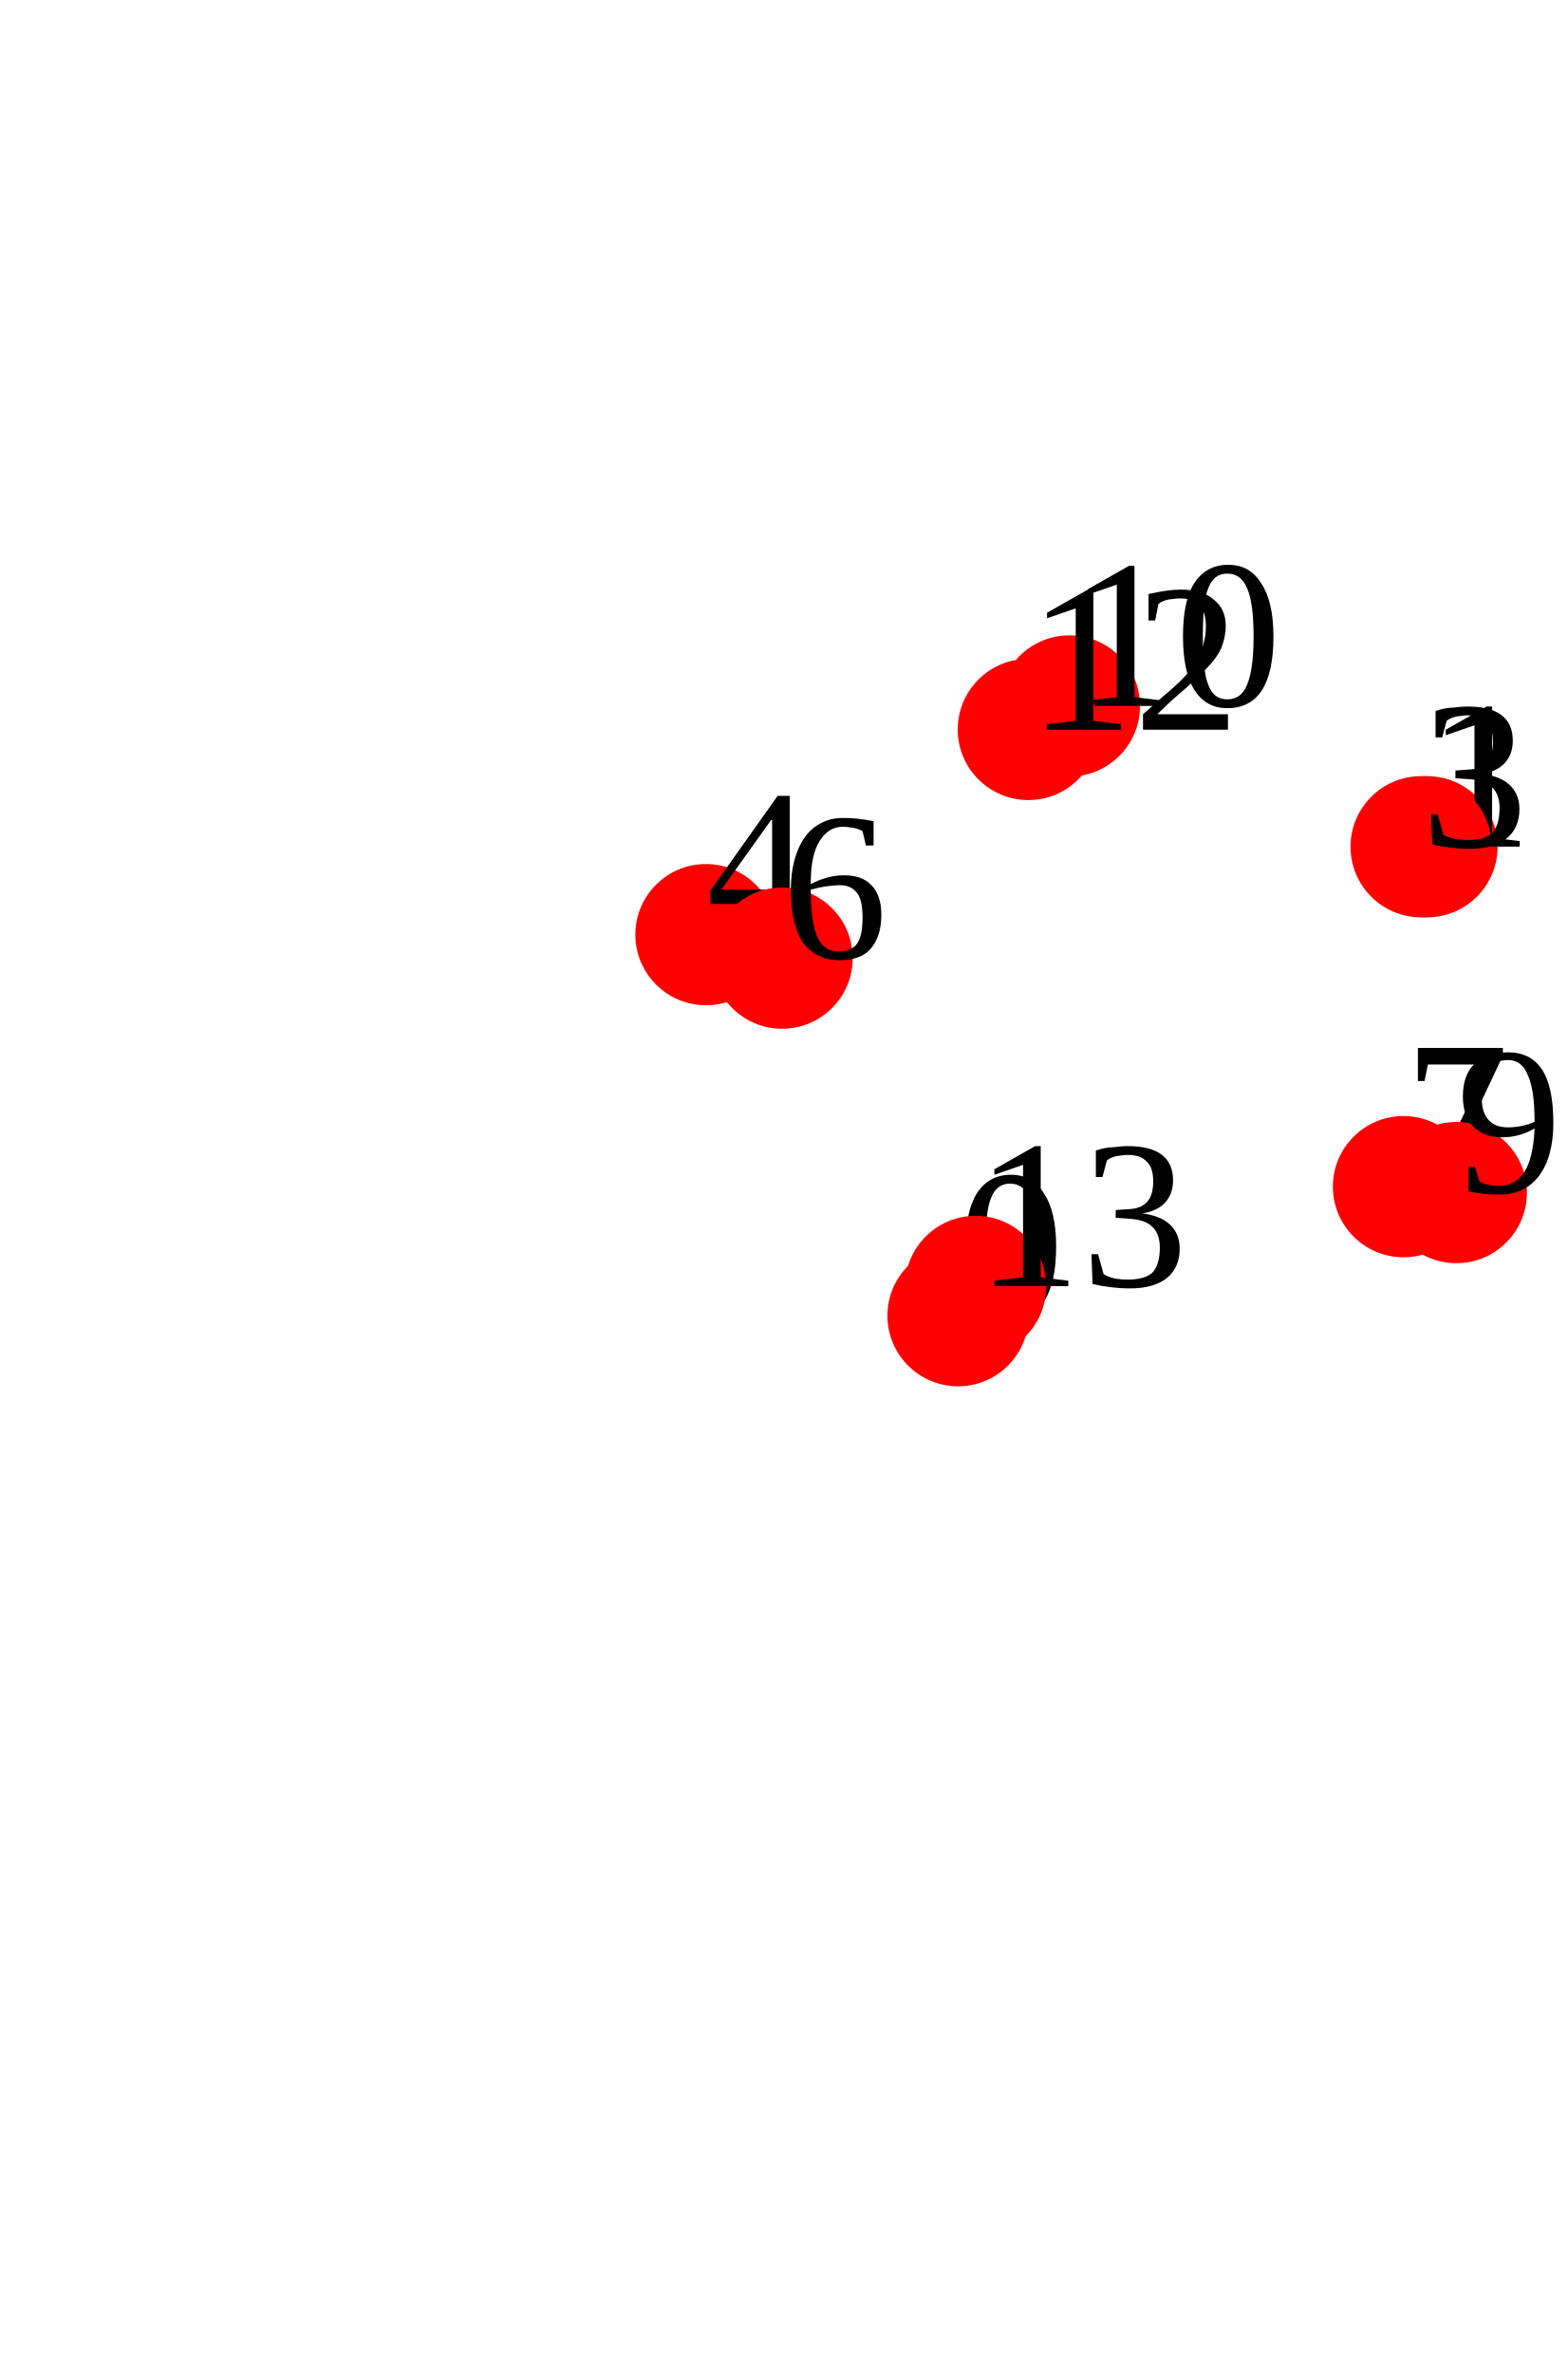
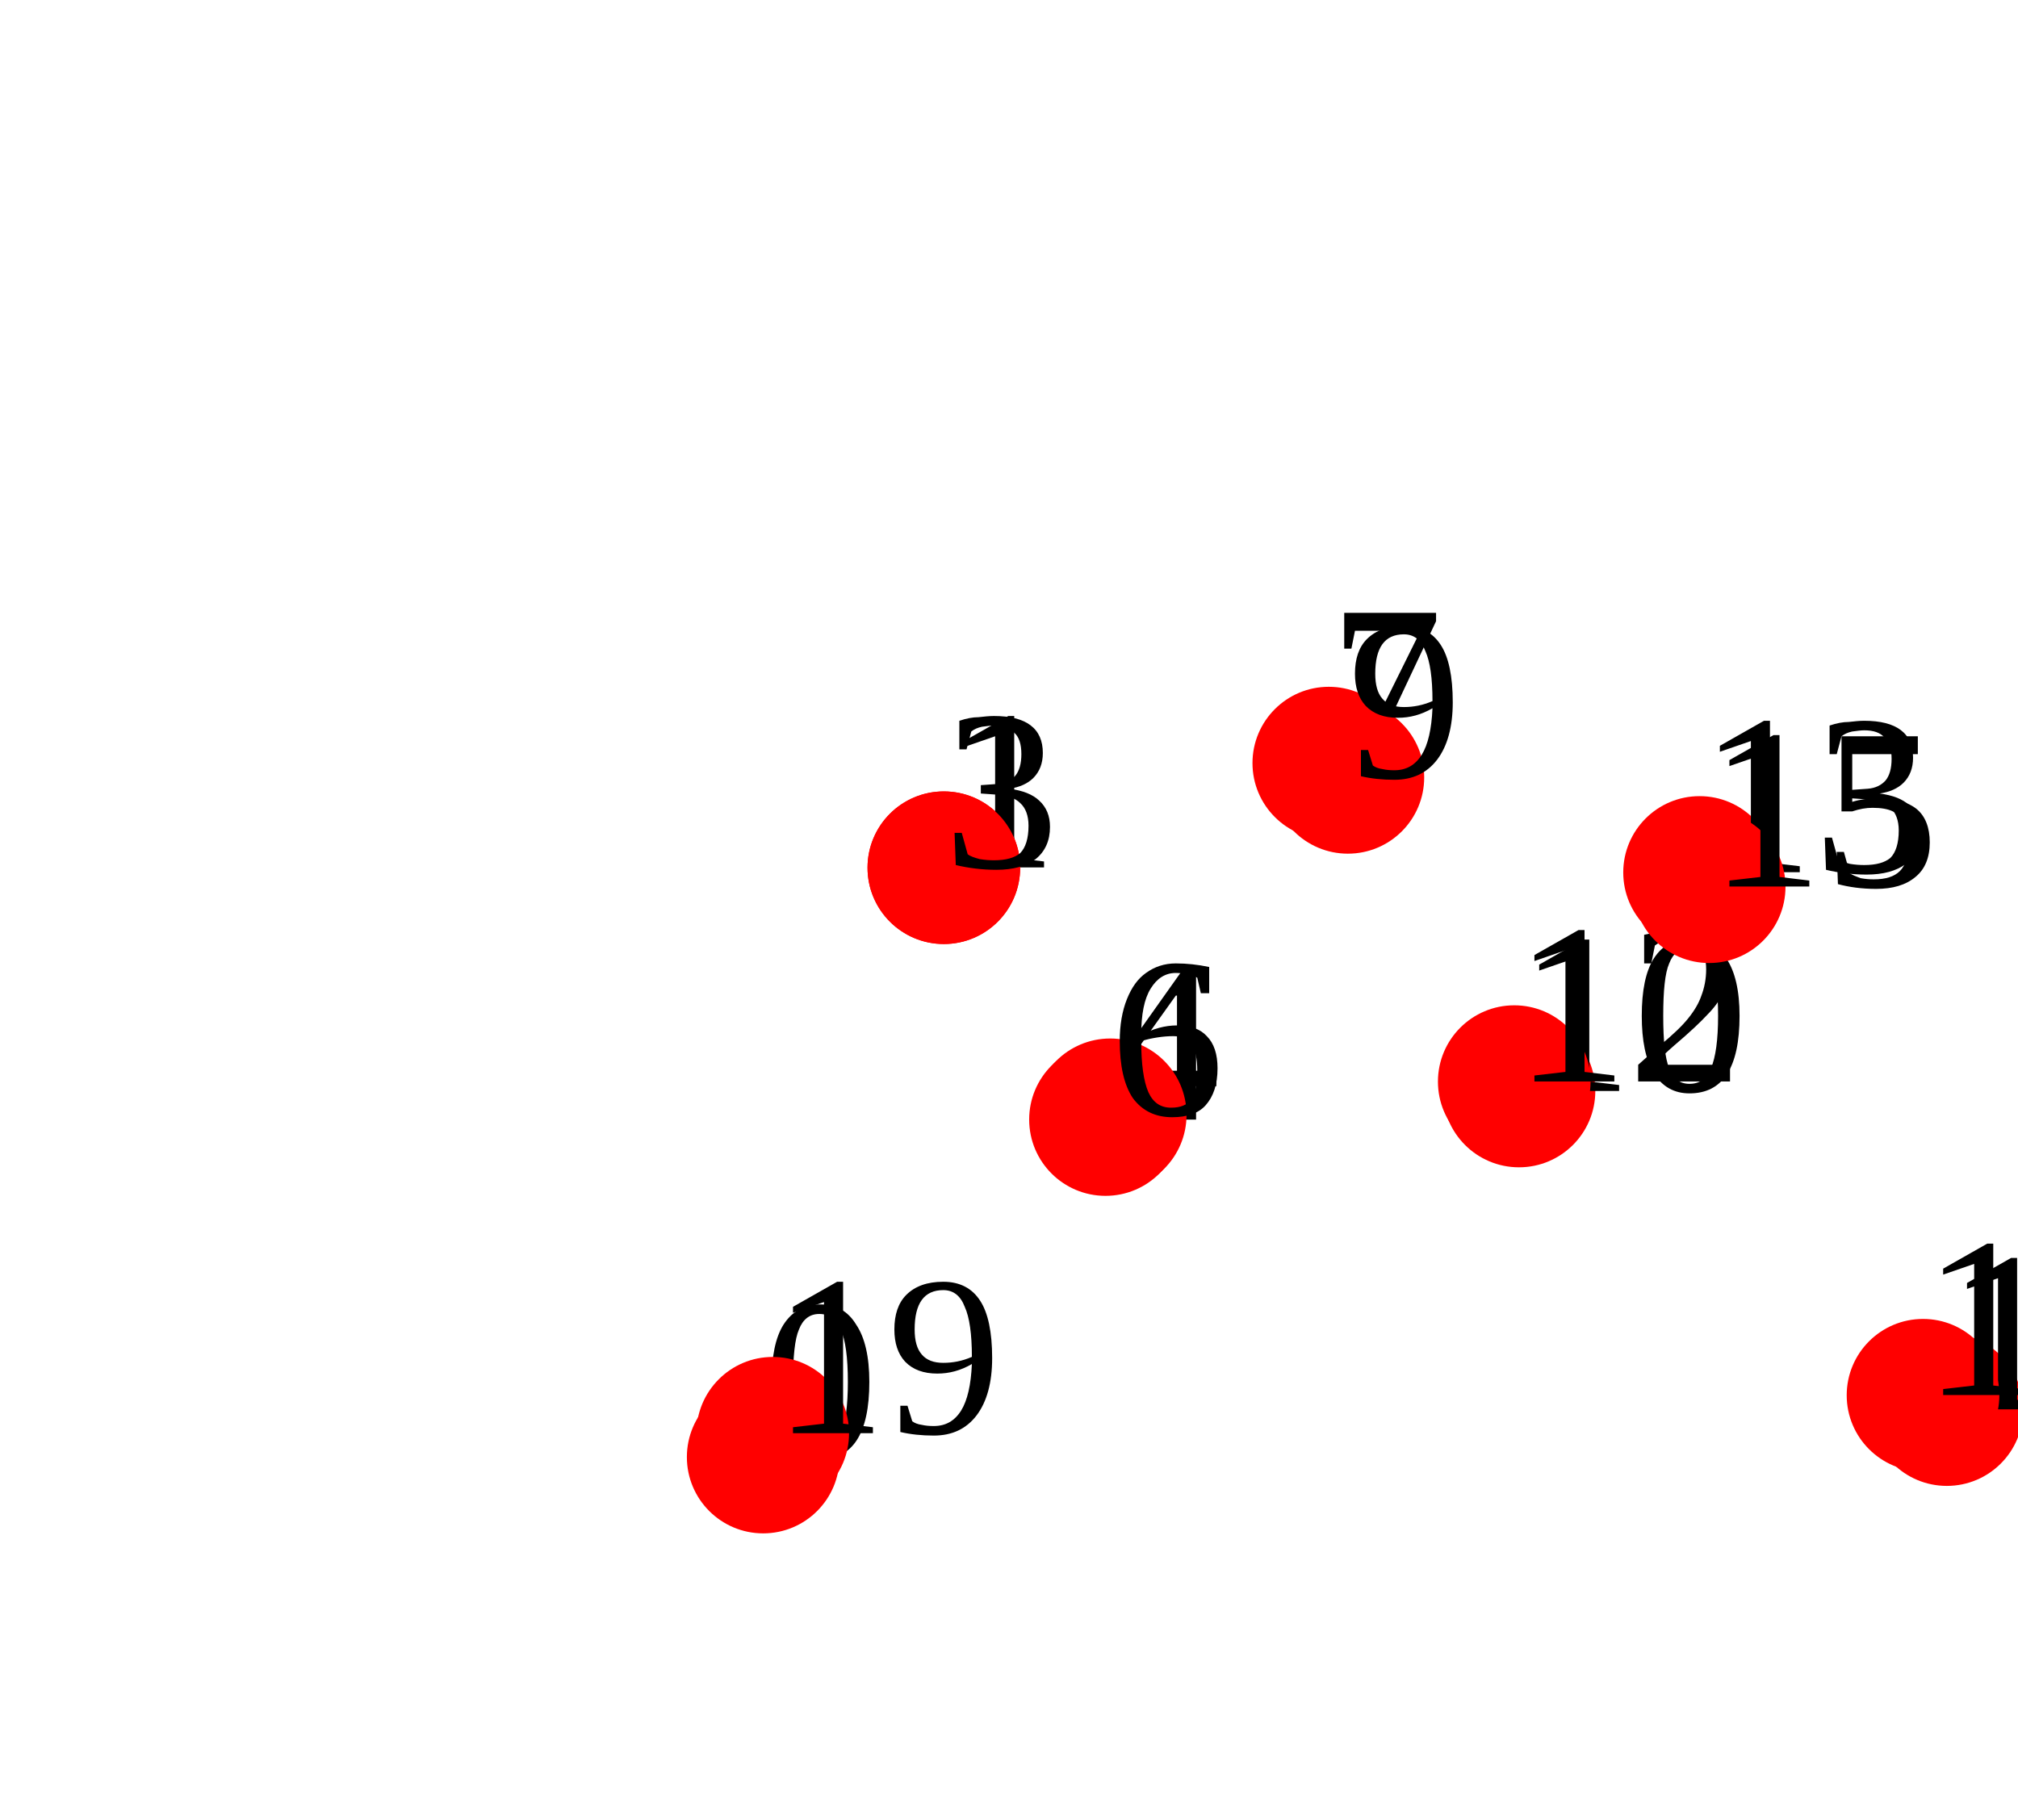
<svg xmlns="http://www.w3.org/2000/svg" version="1.1">
-   <circle cx="13.571" cy="18.637" r="1" stroke="black" stroke-width="0" fill="red" />
-   <text x="13.571" y="18.637" fill="black" style="font-size:3px;">0</text>
-   <circle cx="20.214" cy="11.994" r="1" stroke="black" stroke-width="0" fill="red" />
-   <text x="20.214" y="11.994" fill="black" style="font-size:3px;">1</text>
-   <circle cx="0.798" cy="-11.977" r="1" stroke="black" stroke-width="0" fill="red" />
-   <text x="0.798" y="-11.977" fill="black" style="font-size:3px;">2</text>
-   <circle cx="20.131" cy="11.994" r="1" stroke="black" stroke-width="0" fill="red" />
-   <text x="20.131" y="11.994" fill="black" style="font-size:3px;">3</text>
-   <circle cx="10" cy="13.239" r="1" stroke="black" stroke-width="0" fill="red" />
-   <text x="10" y="13.239" fill="black" style="font-size:3px;">4</text>
-   <circle cx="0.798" cy="-11.977" r="1" stroke="black" stroke-width="0" fill="red" />
-   <text x="0.798" y="-11.977" fill="black" style="font-size:3px;">5</text>
-   <circle cx="11.079" cy="13.572" r="1" stroke="black" stroke-width="0" fill="red" />
-   <text x="11.079" y="13.572" fill="black" style="font-size:3px;">6</text>
-   <circle cx="19.881" cy="16.809" r="1" stroke="black" stroke-width="0" fill="red" />
-   <text x="19.881" y="16.809" fill="black" style="font-size:3px;">7</text>
-   <circle cx="0.798" cy="-11.977" r="1" stroke="black" stroke-width="0" fill="red" />
-   <text x="0.798" y="-11.977" fill="black" style="font-size:3px;">8</text>
-   <circle cx="20.63" cy="16.893" r="1" stroke="black" stroke-width="0" fill="red" />
-   <text x="20.63" y="16.893" fill="black" style="font-size:3px;">9</text>
-   <circle cx="15.149" cy="10" r="1" stroke="black" stroke-width="0" fill="red" />
-   <text x="15.149" y="10" fill="black" style="font-size:3px;">10</text>
-   <circle cx="0.798" cy="-11.977" r="1" stroke="black" stroke-width="0" fill="red" />
-   <text x="0.798" y="-11.977" fill="black" style="font-size:3px;">11</text>
-   <circle cx="14.567" cy="10.333" r="1" stroke="black" stroke-width="0" fill="red" />
-   <text x="14.567" y="10.333" fill="black" style="font-size:3px;">12</text>
-   <circle cx="13.82" cy="18.222" r="1" stroke="black" stroke-width="0" fill="red" />
-   <text x="13.82" y="18.222" fill="black" style="font-size:3px;">13</text>
-   <circle cx="0.798" cy="-11.977" r="1" stroke="black" stroke-width="0" fill="red" />
-   <text x="0.798" y="-11.977" fill="black" style="font-size:3px;">14</text>
+   <circle cx="10" cy="19.094" r="1" stroke="black" stroke-width="0" fill="red" />
+   <text x="10" y="19.094" fill="black" style="font-size:3px;">0</text>
+   <circle cx="12.367" cy="11.371" r="1" stroke="black" stroke-width="0" fill="red" />
+   <text x="12.367" y="11.371" fill="black" style="font-size:3px;">1</text>
+   <circle cx="2.974" cy="-1.749" r="1" stroke="black" stroke-width="0" fill="red" />
+   <text x="2.974" y="-1.749" fill="black" style="font-size:3px;">2</text>
+   <circle cx="12.367" cy="11.371" r="1" stroke="black" stroke-width="0" fill="red" />
+   <text x="12.367" y="11.371" fill="black" style="font-size:3px;">3</text>
+   <circle cx="14.485" cy="14.671" r="1" stroke="black" stroke-width="0" fill="red" />
+   <text x="14.485" y="14.671" fill="black" style="font-size:3px;">4</text>
+   <circle cx="2.974" cy="-1.749" r="1" stroke="black" stroke-width="0" fill="red" />
+   <text x="2.974" y="-1.749" fill="black" style="font-size:3px;">5</text>
+   <circle cx="14.547" cy="14.609" r="1" stroke="black" stroke-width="0" fill="red" />
+   <text x="14.547" y="14.609" fill="black" style="font-size:3px;">6</text>
+   <circle cx="17.411" cy="10" r="1" stroke="black" stroke-width="0" fill="red" />
+   <text x="17.411" y="10" fill="black" style="font-size:3px;">7</text>
+   <circle cx="2.974" cy="-1.749" r="1" stroke="black" stroke-width="0" fill="red" />
+   <text x="2.974" y="-1.749" fill="black" style="font-size:3px;">8</text>
+   <circle cx="17.661" cy="10.187" r="1" stroke="black" stroke-width="0" fill="red" />
+   <text x="17.661" y="10.187" fill="black" style="font-size:3px;">9</text>
+   <circle cx="19.903" cy="14.297" r="1" stroke="black" stroke-width="0" fill="red" />
+   <text x="19.903" y="14.297" fill="black" style="font-size:3px;">10</text>
+   <circle cx="2.974" cy="-1.749" r="1" stroke="black" stroke-width="0" fill="red" />
+   <text x="2.974" y="-1.749" fill="black" style="font-size:3px;">11</text>
+   <circle cx="19.841" cy="14.174" r="1" stroke="black" stroke-width="0" fill="red" />
+   <text x="19.841" y="14.174" fill="black" style="font-size:3px;">12</text>
+   <circle cx="22.269" cy="11.433" r="1" stroke="black" stroke-width="0" fill="red" />
+   <text x="22.269" y="11.433" fill="black" style="font-size:3px;">13</text>
+   <circle cx="2.974" cy="-1.749" r="1" stroke="black" stroke-width="0" fill="red" />
+   <text x="2.974" y="-1.749" fill="black" style="font-size:3px;">14</text>
+   <circle cx="22.395" cy="11.62" r="1" stroke="black" stroke-width="0" fill="red" />
+   <text x="22.395" y="11.62" fill="black" style="font-size:3px;">15</text>
+   <circle cx="25.509" cy="18.472" r="1" stroke="black" stroke-width="0" fill="red" />
+   <text x="25.509" y="18.472" fill="black" style="font-size:3px;">16</text>
+   <circle cx="2.974" cy="-1.749" r="1" stroke="black" stroke-width="0" fill="red" />
+   <text x="2.974" y="-1.749" fill="black" style="font-size:3px;">17</text>
+   <circle cx="25.197" cy="18.284" r="1" stroke="black" stroke-width="0" fill="red" />
+   <text x="25.197" y="18.284" fill="black" style="font-size:3px;">18</text>
+   <circle cx="10.125" cy="18.782" r="1" stroke="black" stroke-width="0" fill="red" />
+   <text x="10.125" y="18.782" fill="black" style="font-size:3px;">19</text>
+   <circle cx="2.974" cy="-1.749" r="1" stroke="black" stroke-width="0" fill="red" />
+   <text x="2.974" y="-1.749" fill="black" style="font-size:3px;">20</text>
</svg>
